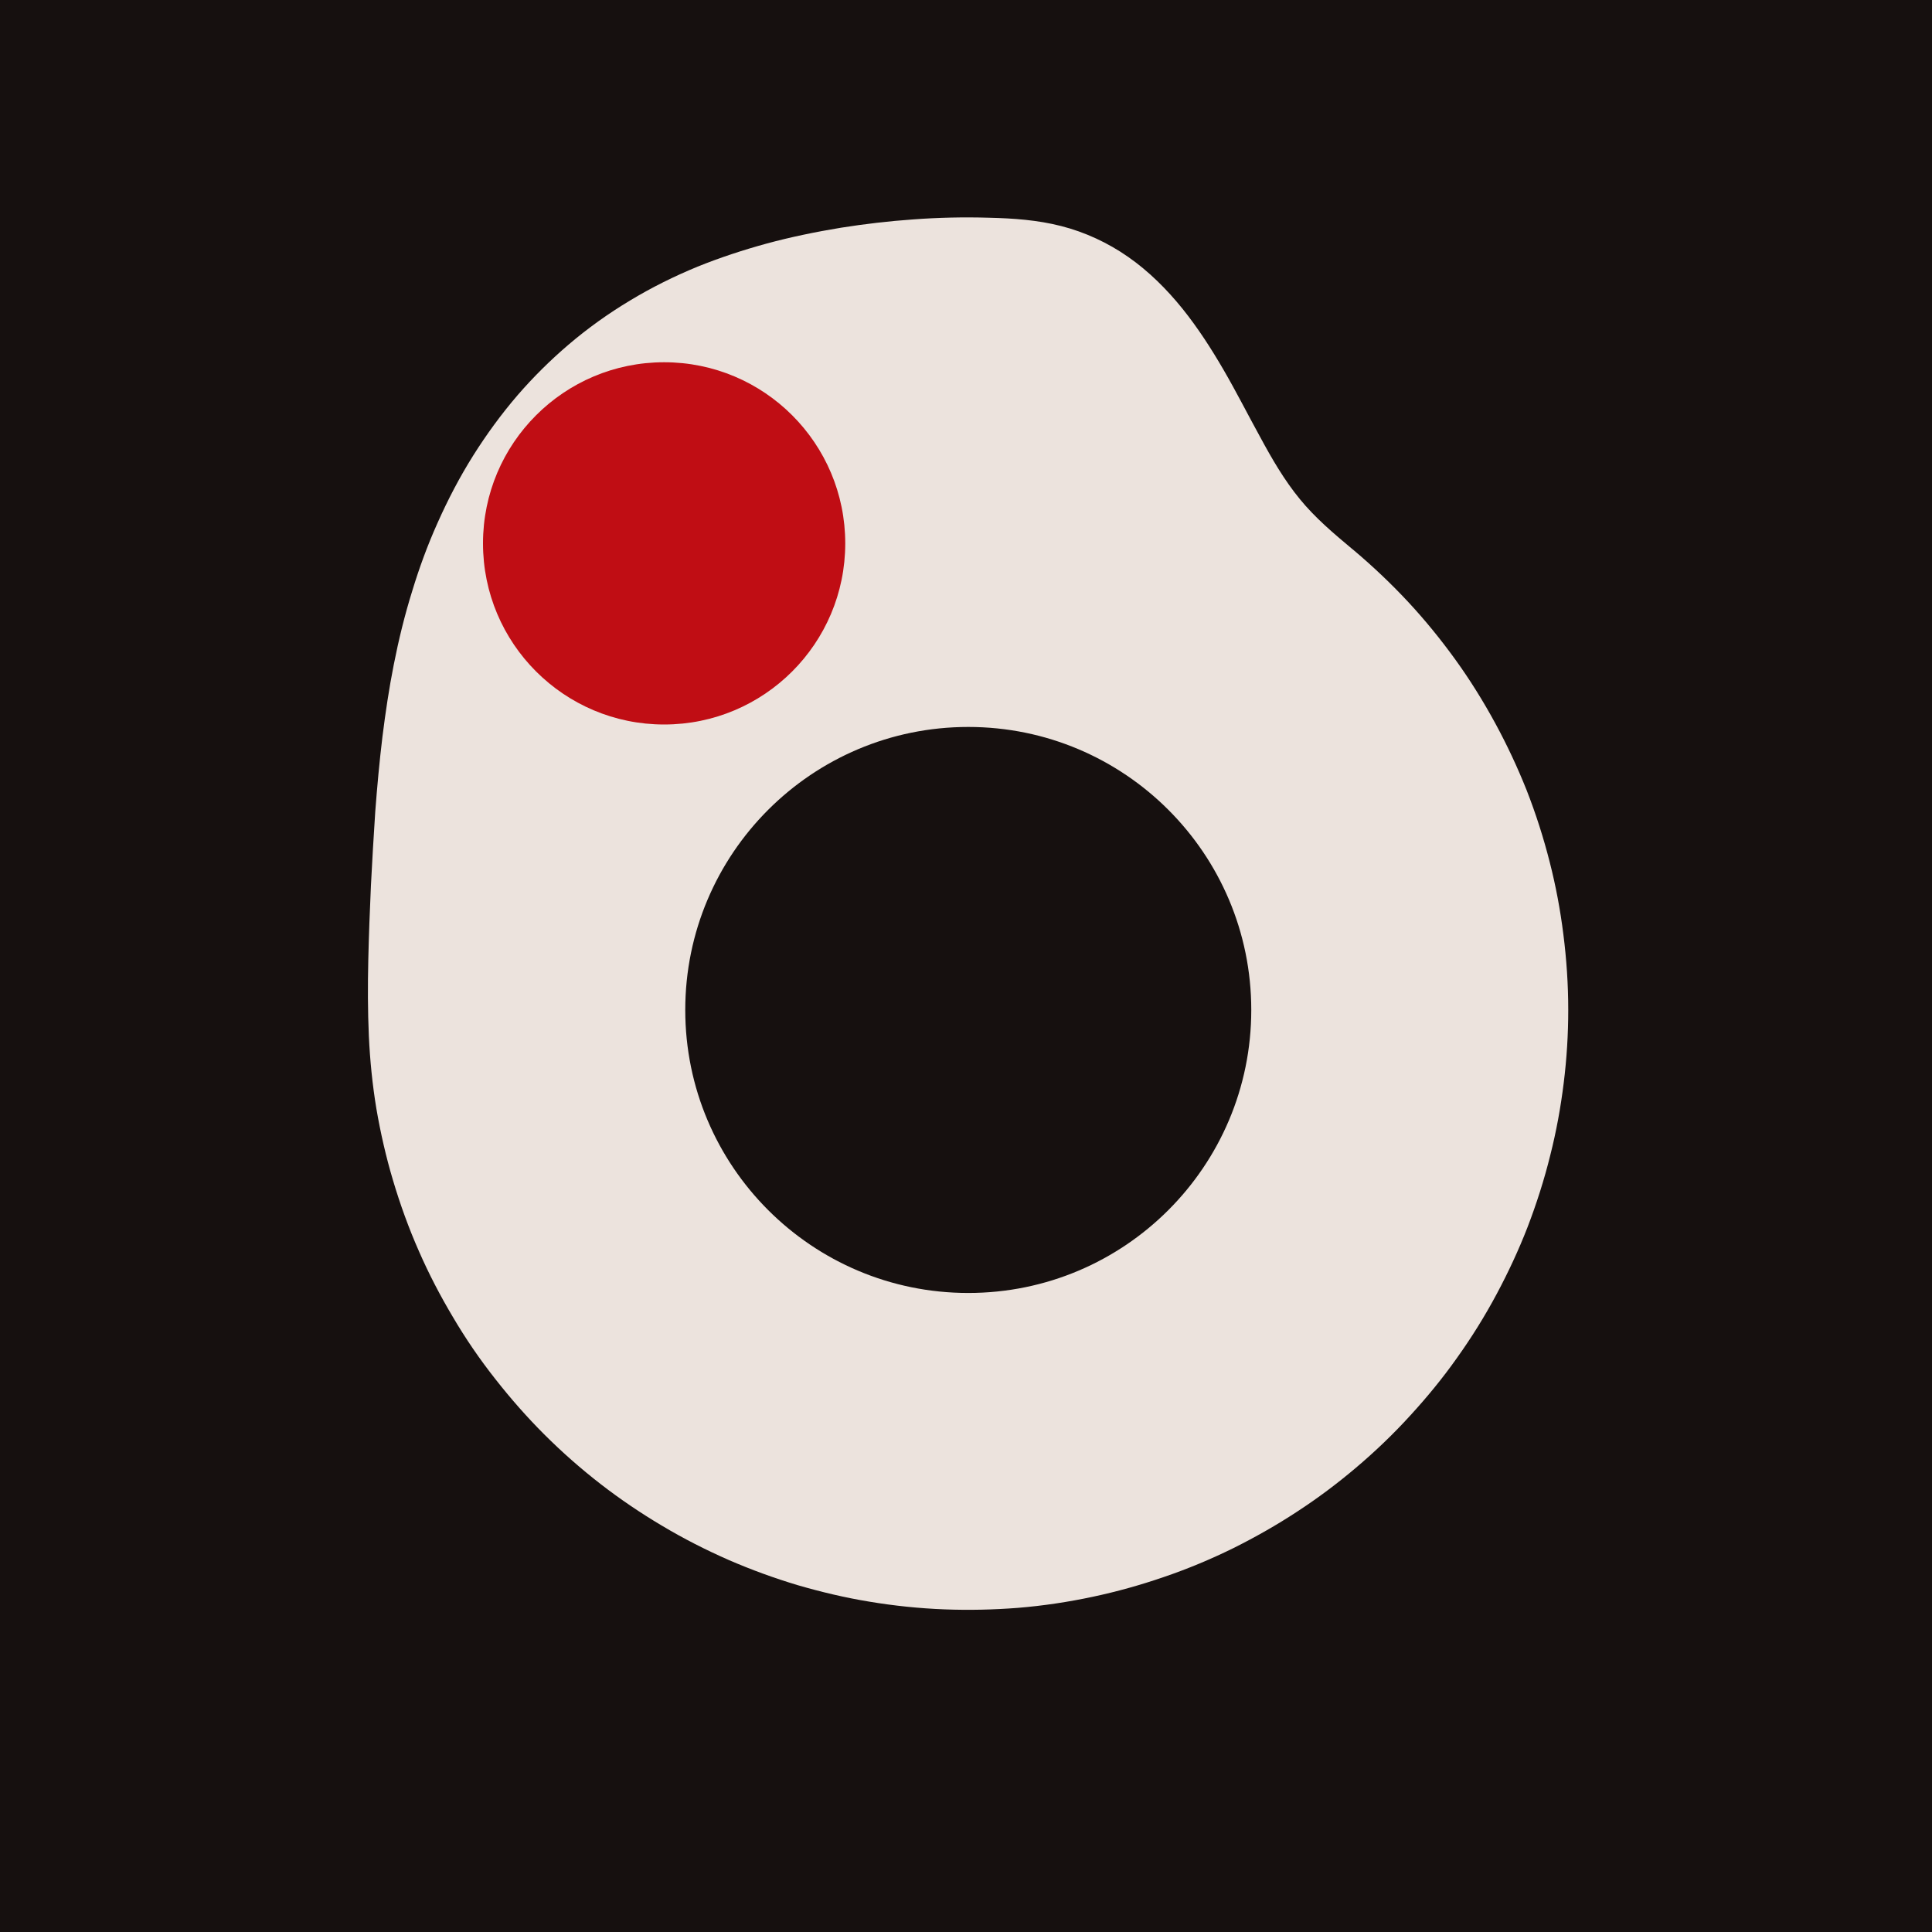
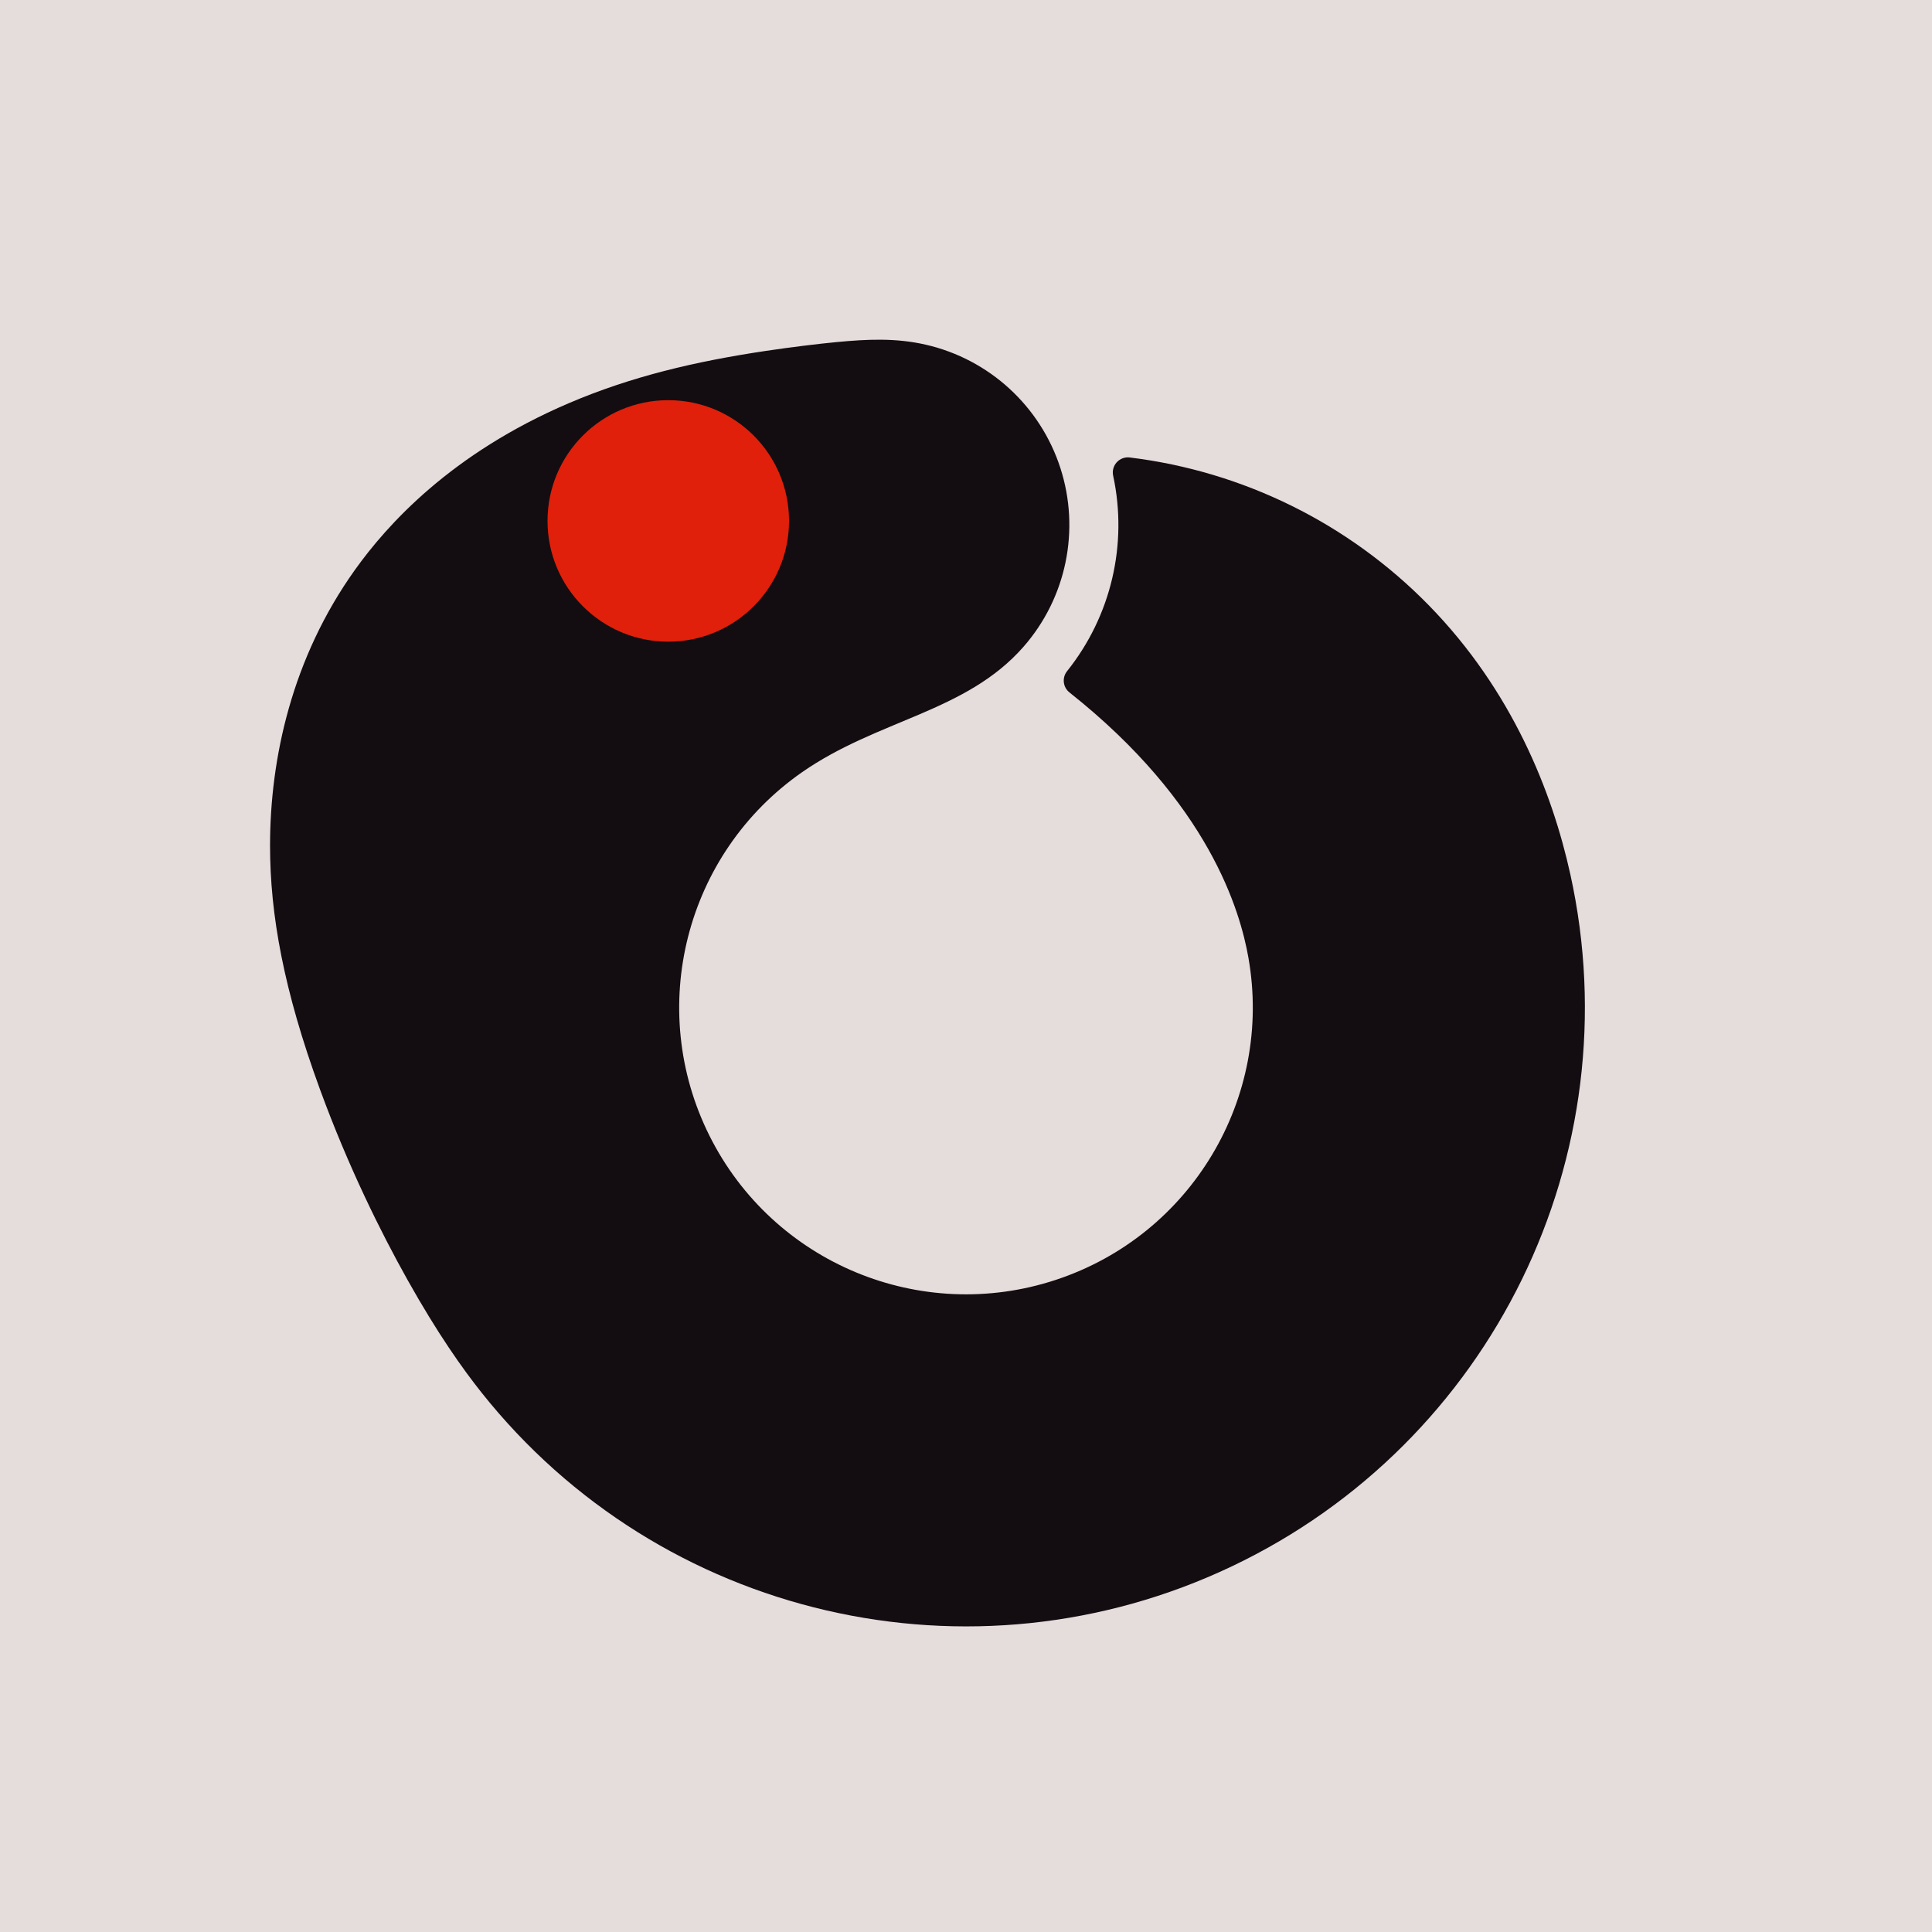
<svg xmlns="http://www.w3.org/2000/svg" viewBox="0 0 1024 1024" width="1024" height="1024">
-   <rect id="v82s-bg" class="bg" fill="#16100f" width="1024" height="1024" />
-   <path id="v82s-body" class="body" fill="#ece3dd" fill-rule="evenodd" d="M717.6 291.7C727.8 300.3 737.6 309.6 746.7 319.4C755.5 328.9 763.7 339 771.3 349.5C779.1 360.3 786.2 371.7 792.6 383.5C798.8 394.9 804.3 406.7 809.1 418.7C814 431.2 818.1 444 821.4 457C824.6 469.5 827 482.3 828.6 495.1C830.3 508.4 831.2 521.8 831.2 535.3C831.2 548.2 830.4 561.2 828.8 574C827.2 586.9 824.9 599.6 821.7 612.2C818.5 625.2 814.4 638 809.6 650.5C804.9 662.6 799.4 674.4 793.3 685.8C787 697.6 779.9 709 772.1 719.9C764.6 730.5 756.4 740.5 747.6 750.1C738.6 760 728.9 769.3 718.6 778C708.8 786.3 698.4 794.1 687.5 801.2C676.7 808.3 665.4 814.7 653.8 820.5C641.8 826.4 629.4 831.6 616.7 835.9C604.5 840.1 592 843.6 579.3 846.3C566.2 849.1 552.9 851.1 539.5 852.2C526.6 853.2 513.6 853.5 500.7 853C487.3 852.5 473.9 851.1 460.7 848.9C447.9 846.8 435.3 843.8 422.9 840.2C410.5 836.5 398.2 832 386.4 826.9C374.1 821.5 362.1 815.4 350.6 808.5C339.5 801.9 328.7 794.6 318.5 786.7C307.9 778.5 297.8 769.6 288.3 760.1C279.2 751 270.6 741.2 262.6 731C254.3 720.5 246.7 709.4 239.9 697.8C233.3 686.7 227.3 675.2 222.1 663.3C216.7 651.1 212.1 638.4 208.3 625.6C204.6 613.2 201.7 600.5 199.5 587.7C197.4 575 196.1 562.1 195.5 549.1C194.9 535.7 194.9 522.3 195.2 508.8C195.5 495.7 196 482.5 196.6 469.4C197.3 456.3 198 443.2 198.9 430.1C199.9 416.9 201.1 403.7 202.7 390.5C204.3 377.7 206.2 364.9 208.7 352.3C211.3 339.1 214.5 326 218.5 313.2C222.2 301 226.6 289 231.8 277.4C237.3 265 243.6 252.9 250.9 241.3C257.9 230.2 265.7 219.5 274.3 209.5C282.6 199.9 291.7 190.9 301.3 182.7C311.5 174 322.4 166.2 333.9 159.3C345.3 152.4 357.4 146.4 369.8 141.3C381.7 136.5 393.9 132.5 406.3 129.1C419.2 125.6 432.4 122.9 445.7 120.7C458.3 118.7 471.1 117.2 483.9 116.3C497.3 115.3 510.7 115 524.2 115.4C537 115.7 549.9 116.6 562.4 119.8C575 123 587.3 128.7 598 136.2C608.9 143.8 618.5 153.4 626.8 163.7C634.9 173.8 642 184.8 648.5 196C655.3 207.7 661.4 219.8 667.9 231.6C674.1 243.1 680.7 254.5 689 264.6C697 274.4 706.8 282.7 716.5 290.8ZM663.2 535.3A150 150 0 1 0 363.2 535.3A150 150 0 1 0 663.2 535.3Z" />
-   <circle id="v82s-eye" class="eye" fill="#c00d14" cx="352" cy="288" r="96" />
+   <rect id="v410s-bg" class="bg" fill="#e5dcdc" width="1024" height="1024" />
+   <path id="v410s-body" class="body" fill="#130d11" d="M589.99 252.1A8 8 0 0 1 598.78 242.47A267.08 267.08 0 0 1 757.16 320.68C801.52 365.95 822.7 419.83 832.3 463.36A328 328 0 0 1 255.12 737.96C245.26 725.54 232.08 707.09 215.94 678.26C201.86 653.11 184.64 618.47 169.64 577.52C150.3 524.72 143.13 484.58 143.13 448.22C143.13 401.88 154.77 348.74 188.14 302.02C205.09 278.29 238.92 240.44 301.52 213.68C334.55 199.56 368.47 191.57 405.94 185.98C420.08 183.87 433.73 182.25 443.23 181.33C451.69 180.51 459.49 179.99 466.9 180.05C475.2 180.12 483.01 180.92 490.81 182.72A98 98 0 0 1 542.47 342.81C512.01 377.56 465.28 381.32 425.15 409.26A152 152 0 1 0 661.69 507.61C657.37 483.11 641.06 425.78 566.84 367.01A8 8 0 0 1 565.56 355.74A124 124 0 0 0 589.99 252.1Z" />
+   <circle id="v410s-eye" class="eye" fill="#e0200a" cx="354.2" cy="276.1" r="64" />
</svg>
